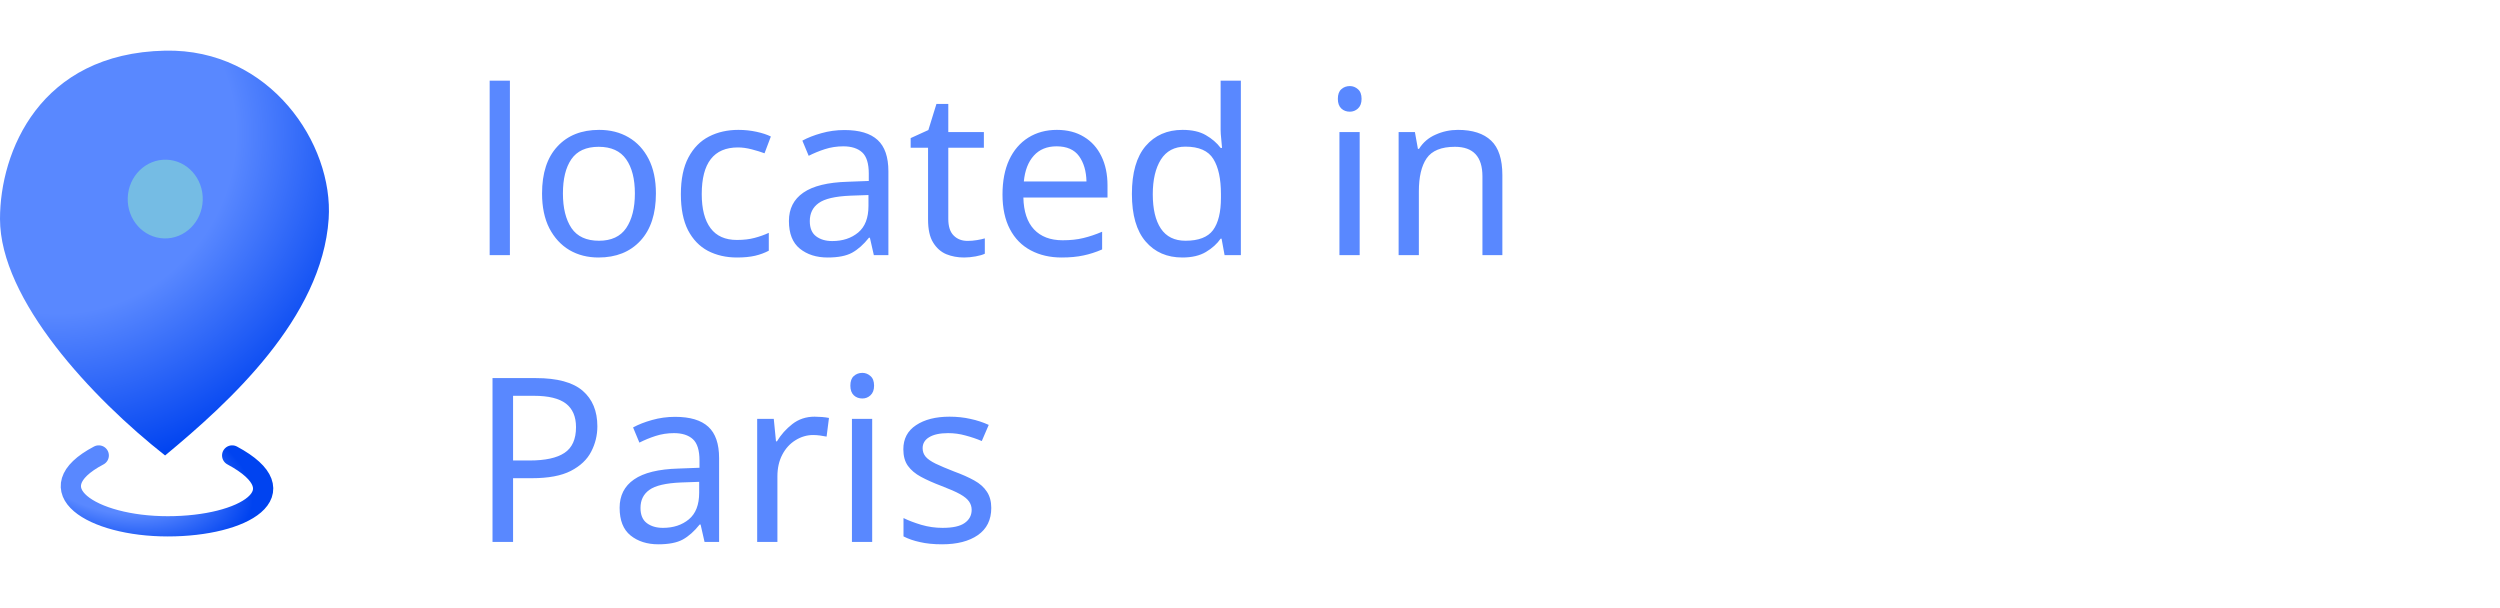
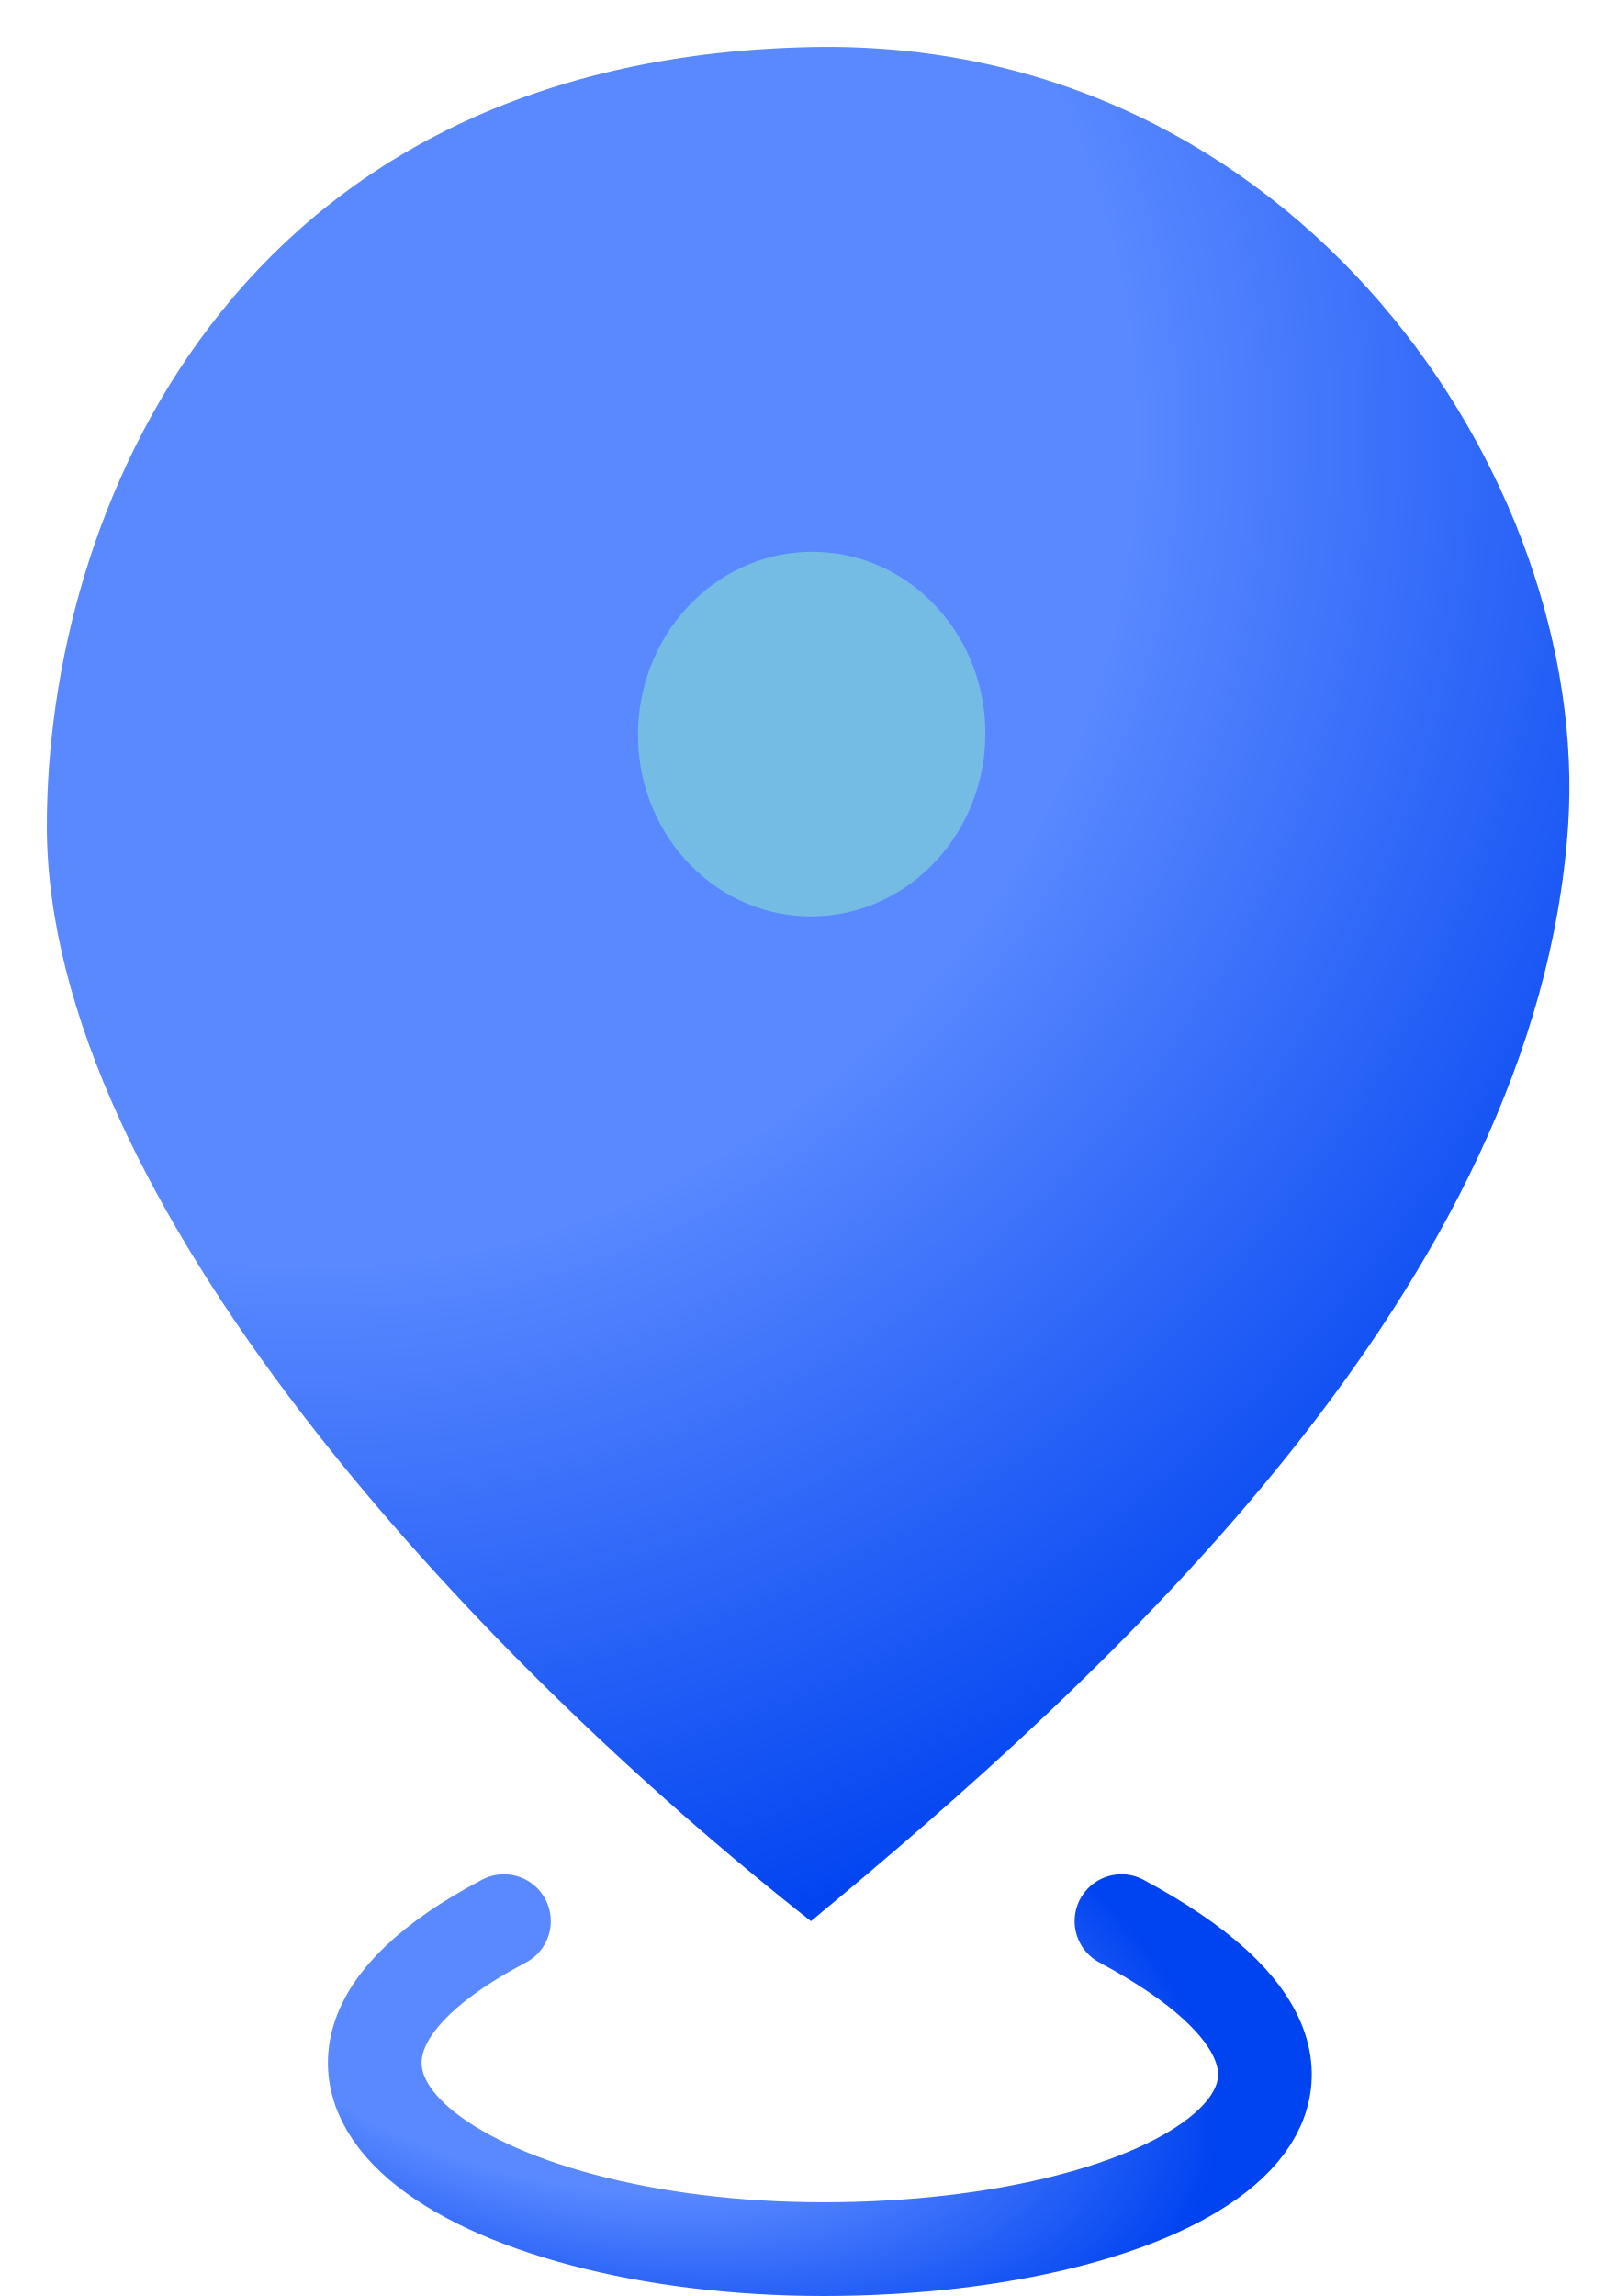
- <svg xmlns="http://www.w3.org/2000/svg" width="247" height="60" viewBox="0 0 247 60" fill="none" version="1.1" id="svg9">
+ <svg xmlns="http://www.w3.org/2000/svg" fill="none" version="1.1" id="svg9" width="34.5" height="49" viewBox="-1 4 34.5 49">
  <path d="M0 21.627C0 29.611 9.11 39.338 16.31 45C22.628 39.774 31.811 31.426 32.472 21.627C32.972 14.226 26.669 4.786 16.31 5.004C3.894 5.265 0 15.021 0 21.627Z" fill="url(#paint0_radial_105205_2138)" id="path1" />
  <path d="M20.031 19.778C19.965 21.926 18.252 23.617 16.206 23.555C14.159 23.494 12.553 21.703 12.62 19.555C12.686 17.408 14.398 15.716 16.445 15.778C18.492 15.839 20.097 17.63 20.031 19.778Z" fill="#75BCE4" id="path2" />
  <path d="M22.938 45C29.755 48.652 24.105 52 16.575 52C9.044 52 3.394 48.348 9.757 45" stroke="url(#paint1_radial_105205_2138)" stroke-width="2" stroke-linecap="round" id="path3" />
  <defs id="defs9">
    <radialGradient id="paint0_radial_105205_2138" cx="0" cy="0" r="1" gradientUnits="userSpaceOnUse" gradientTransform="translate(6.43077 13.9686) rotate(41.2377) scale(32.0752 33.6476)">
      <stop offset="0.062" stop-color="#5988FF" id="stop4" />
      <stop offset="0.516" stop-color="#5988FF" id="stop5" />
      <stop offset="1" stop-color="#0043F0" id="stop6" />
    </radialGradient>
    <radialGradient id="paint1_radial_105205_2138" cx="0" cy="0" r="1" gradientUnits="userSpaceOnUse" gradientTransform="translate(10.7595 46.5695) rotate(14.7031) scale(14.5783 7.574)">
      <stop offset="0.062" stop-color="#5988FF" id="stop7" />
      <stop offset="0.516" stop-color="#5988FF" id="stop8" />
      <stop offset="1" stop-color="#0043F0" id="stop9" />
    </radialGradient>
  </defs>
-   <text xml:space="preserve" style="font-style:normal;font-variant:normal;font-weight:normal;font-stretch:normal;font-size:18.667px;font-family:Montserrat;-inkscape-font-specification:'Montserrat, Normal';font-variant-ligatures:normal;font-variant-caps:normal;font-variant-numeric:normal;font-variant-east-asian:normal;text-align:start;writing-mode:lr-tb;direction:ltr;text-anchor:start;fill:#5988ff" x="46.456" y="25.209" id="text3">
-     <tspan x="46.456" y="25.209" id="tspan4" style="font-style:normal;font-variant:normal;font-weight:normal;font-stretch:normal;font-size:22.667px;font-family:Montserrat;-inkscape-font-specification:'Montserrat, Normal';font-variant-ligatures:normal;font-variant-caps:normal;font-variant-numeric:normal;font-variant-east-asian:normal">located in</tspan>
-     <tspan x="46.456" y="53.542" id="tspan5" style="font-style:normal;font-variant:normal;font-weight:normal;font-stretch:normal;font-size:22.667px;font-family:Montserrat;-inkscape-font-specification:'Montserrat, Normal';font-variant-ligatures:normal;font-variant-caps:normal;font-variant-numeric:normal;font-variant-east-asian:normal">Paris</tspan>
-   </text>
</svg>
